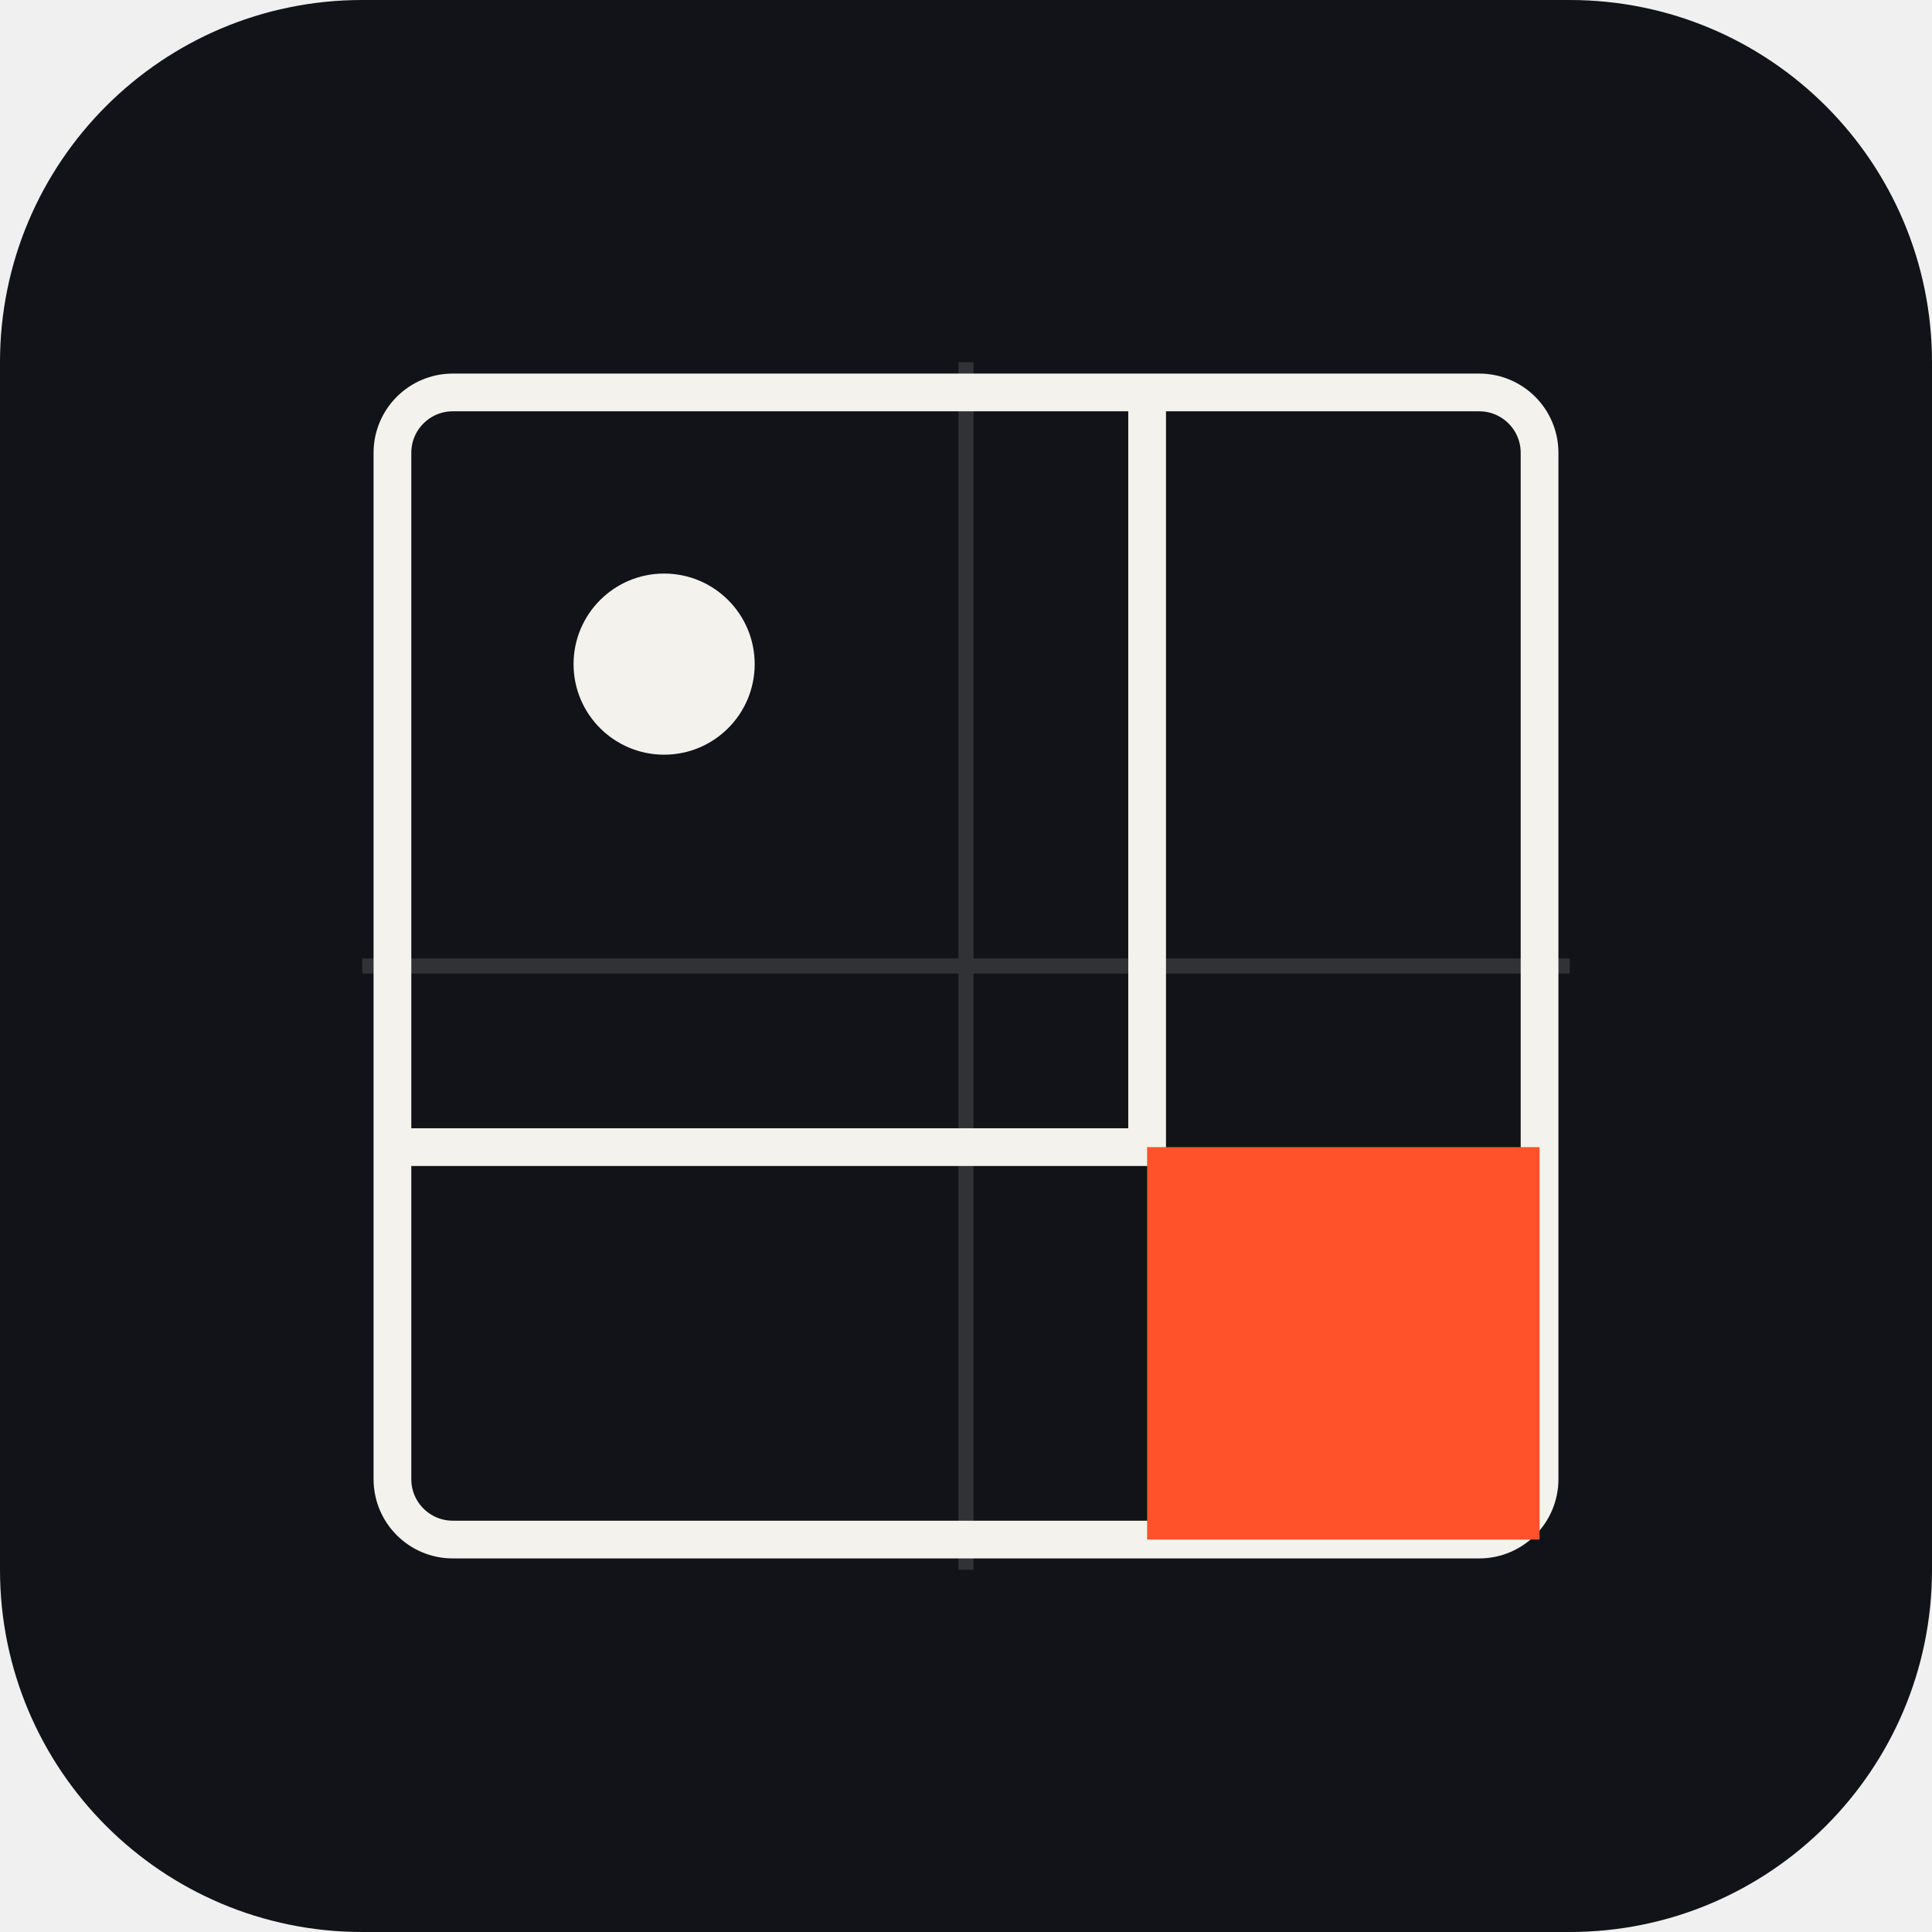
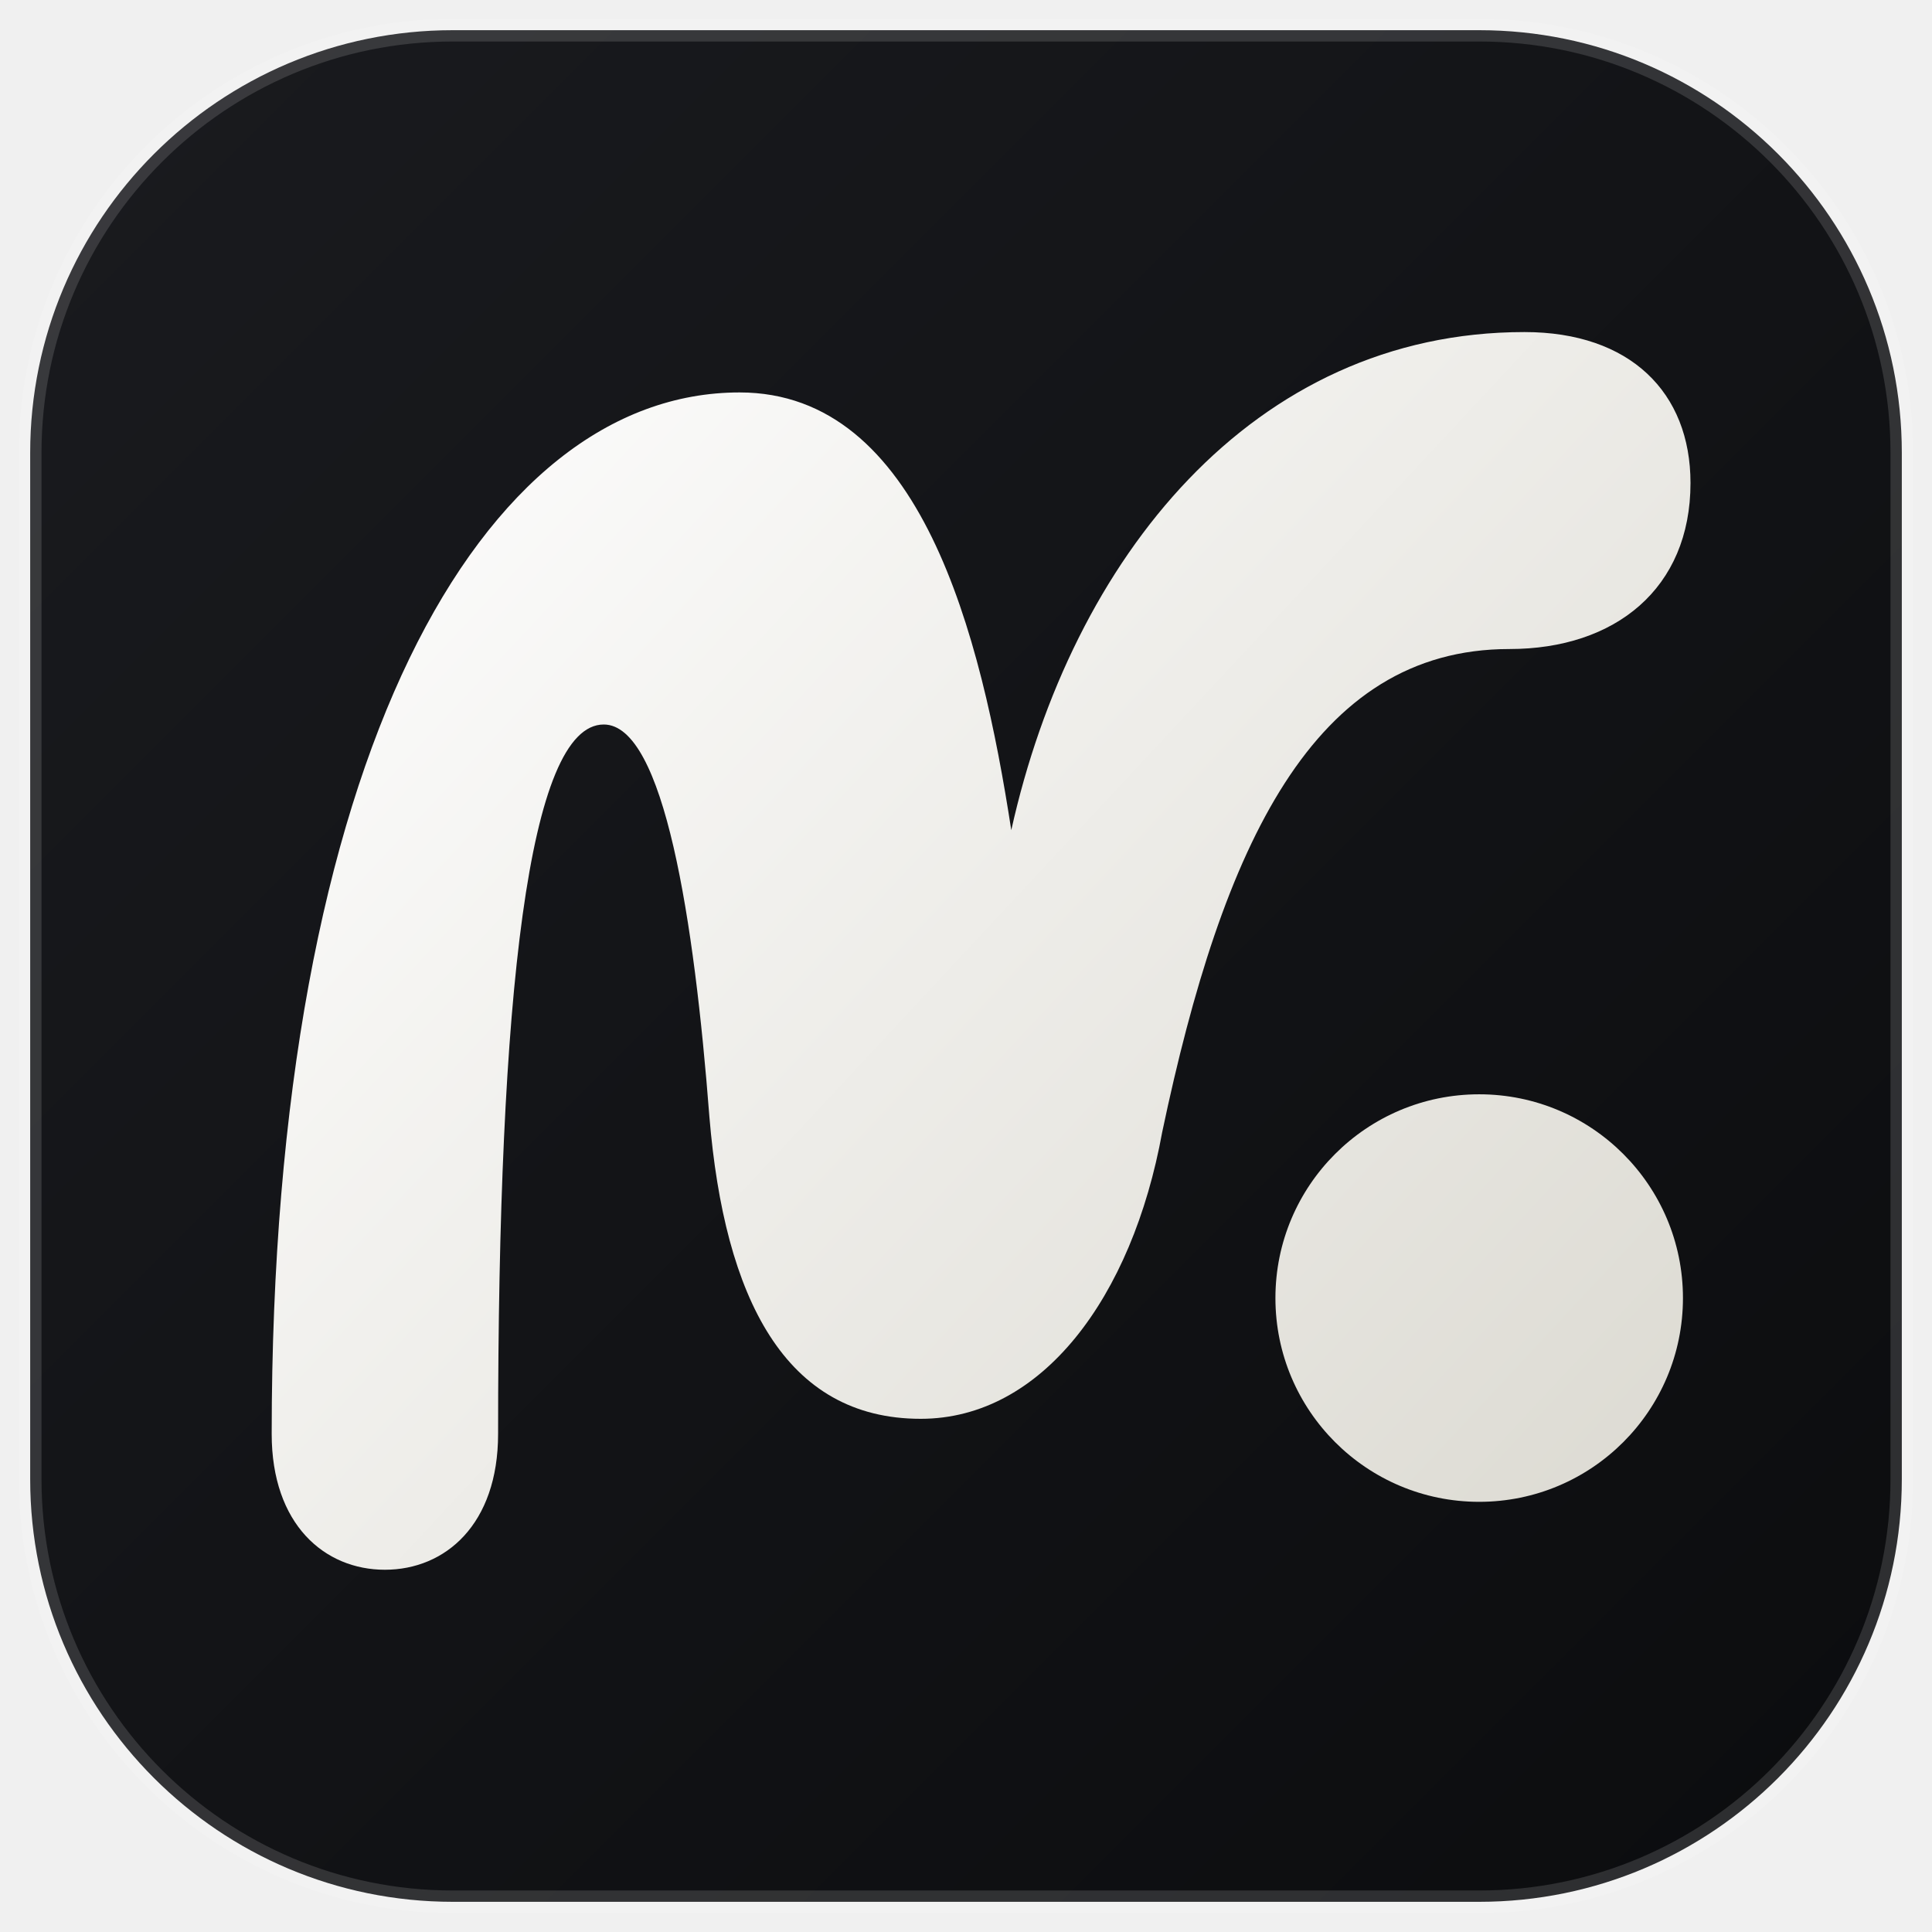
<svg xmlns="http://www.w3.org/2000/svg" viewBox="0 0 128 128" width="128" height="128" fill="none">
-   <rect width="128" height="128" rx="24" fill="#111318" />
-   <path d="M24 64H104M64 24V104" stroke="#F3F2EC" stroke-opacity="0.14" stroke-width="1" />
-   <rect x="26" y="26" width="76" height="76" rx="4" stroke="#F3F2EC" stroke-width="2.5" />
-   <path d="M26 76H76V26" stroke="#F3F2EC" stroke-width="2.5" />
-   <rect x="76" y="76" width="26" height="26" fill="#FF522B" />
-   <circle cx="44" cy="44" r="6" fill="#F3F2EC" />
+   <defs>
+     <linearGradient id="bg" x1="0" y1="0" x2="128" y2="128" gradientUnits="userSpaceOnUse">
+       <stop offset="0%" stop-color="#1A1B1F" />
+       <stop offset="100%" stop-color="#0B0C0E" />
+     </linearGradient>
+     <linearGradient id="mark" x1="20" y1="22" x2="108" y2="104" gradientUnits="userSpaceOnUse">
+       <stop offset="0%" stop-color="#FFFFFF" />
+       <stop offset="100%" stop-color="#DCDAD2" />
+     </linearGradient>
+   </defs>
+   <rect x="2" y="2" width="124" height="124" rx="28" fill="url(#bg)" stroke="#FFFFFF" stroke-opacity="0.14" stroke-width="1.5" />
+   <path d="M18 95 C18 50, 32 26, 49 26 C61 26, 65 42, 67 55 C71 37, 83 22, 101 22 C108 22, 112 26, 112 32 C112 39, 107 43, 100 43 C87 43, 81 56, 77 75 C75 86, 69 94, 61 94 C52 94, 48 86, 47 74 C46 61, 44 48, 40 48 C35 48, 33 66, 33 95 C33 101, 29.5 104, 25.5 104 C21.5 104, 18 101, 18 95 Z" fill="url(#mark)" />
+   <circle cx="98" cy="86" r="13.5" fill="url(#mark)" />
</svg>
